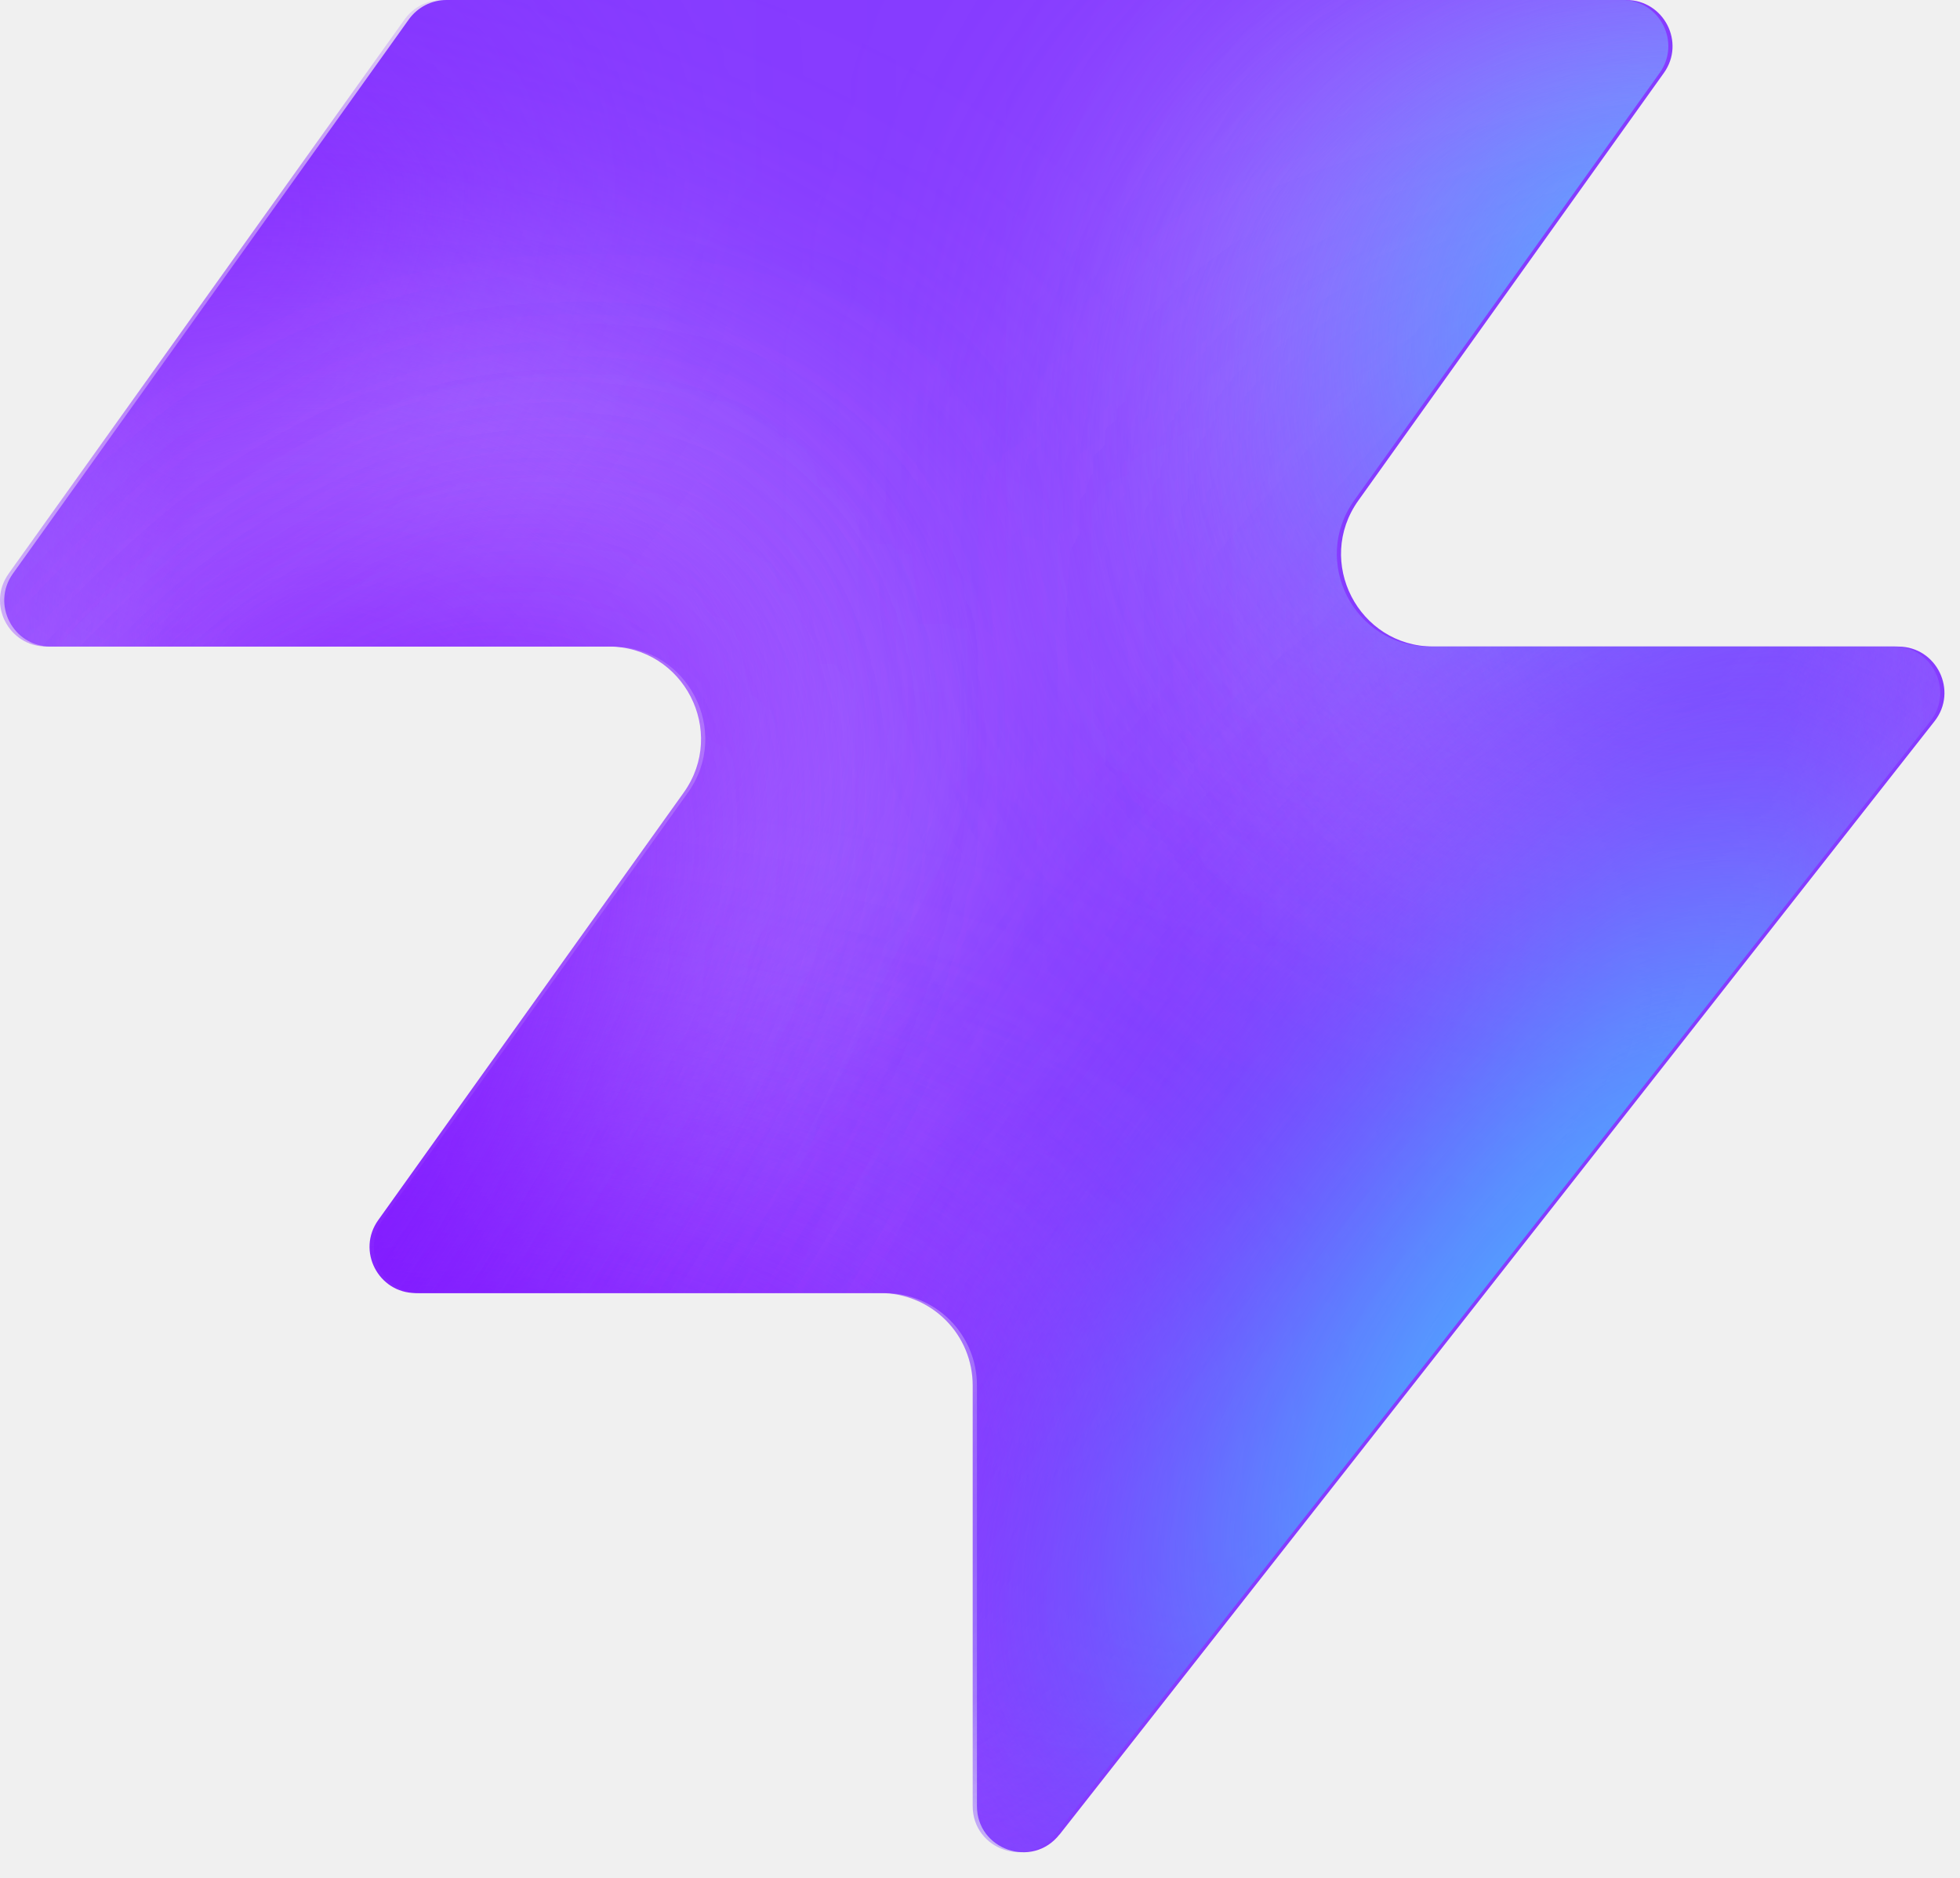
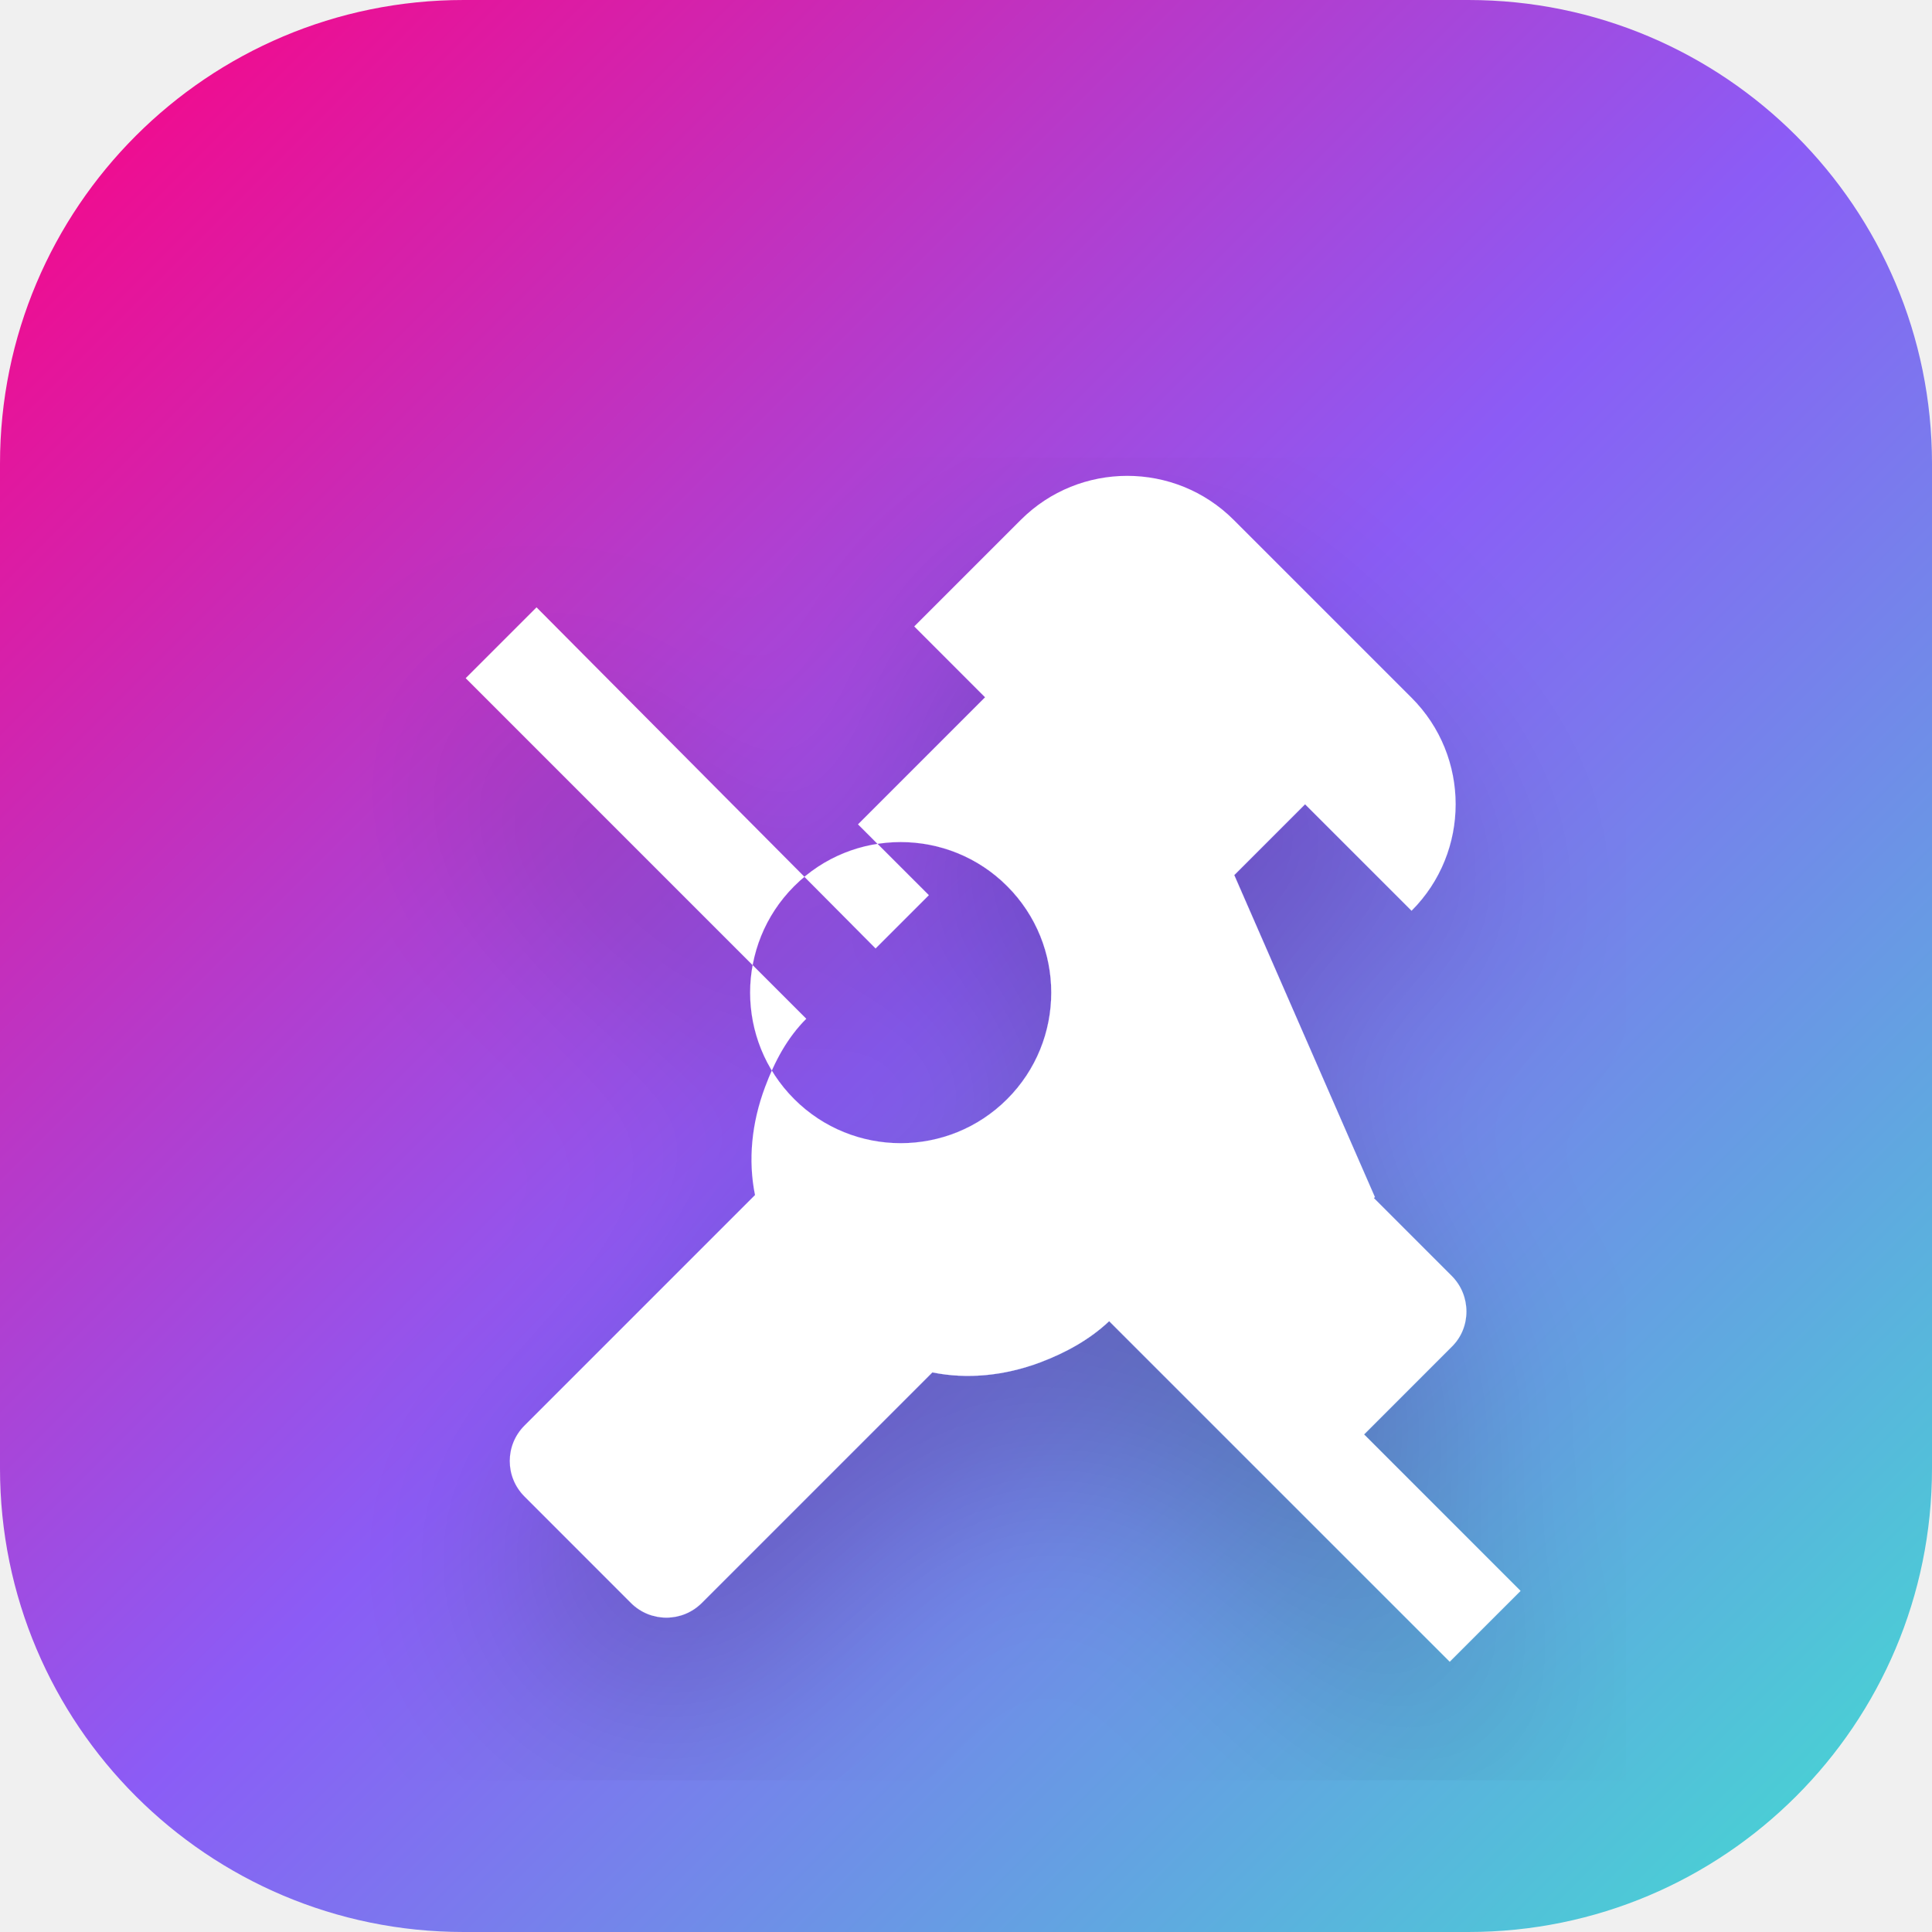
- <svg xmlns="http://www.w3.org/2000/svg" width="48" height="46" fill="none" viewBox="0 0 48 46">
-   <path fill="#863bff" d="M25.946 44.938c-.664.845-2.021.375-2.021-.698V33.937a2.26 2.26 0 0 0-2.262-2.262H10.287c-.92 0-1.456-1.04-.92-1.788l7.48-10.471c1.07-1.497 0-3.578-1.842-3.578H1.237c-.92 0-1.456-1.04-.92-1.788L10.013.474c.214-.297.556-.474.92-.474h28.894c.92 0 1.456 1.04.92 1.788l-7.48 10.471c-1.07 1.498 0 3.579 1.842 3.579h11.377c.943 0 1.473 1.088.89 1.83L25.947 44.94z" style="fill:#863bff;fill:color(display-p3 .525 .23 1);fill-opacity:1" />
-   <mask id="a" width="48" height="46" x="0" y="0" maskUnits="userSpaceOnUse" style="mask-type:alpha">
-     <path fill="#000" d="M25.842 44.938c-.664.844-2.021.375-2.021-.698V33.937a2.26 2.26 0 0 0-2.262-2.262H10.183c-.92 0-1.456-1.04-.92-1.788l7.48-10.471c1.07-1.498 0-3.579-1.842-3.579H1.133c-.92 0-1.456-1.04-.92-1.787L9.91.473c.214-.297.556-.474.92-.474h28.894c.92 0 1.456 1.04.92 1.788l-7.48 10.471c-1.07 1.498 0 3.578 1.842 3.578h11.377c.943 0 1.473 1.088.89 1.832L25.843 44.94z" style="fill:#000;fill-opacity:1" />
-   </mask>
-   <g mask="url(#a)">
-     <g filter="url(#b)">
-       <ellipse cx="5.508" cy="14.704" fill="#ede6ff" rx="5.508" ry="14.704" style="fill:#ede6ff;fill:color(display-p3 .927 .903 1);fill-opacity:1" transform="matrix(.00324 1 1 -.00324 -4.47 31.516)" />
-     </g>
-     <g filter="url(#c)">
-       <ellipse cx="10.399" cy="29.851" fill="#ede6ff" rx="10.399" ry="29.851" style="fill:#ede6ff;fill:color(display-p3 .927 .903 1);fill-opacity:1" transform="matrix(.00324 1 1 -.00324 -39.328 7.883)" />
-     </g>
-     <g filter="url(#d)">
-       <ellipse cx="5.508" cy="30.487" fill="#7e14ff" rx="5.508" ry="30.487" style="fill:#7e14ff;fill:color(display-p3 .492 .077 1);fill-opacity:1" transform="rotate(89.814 -25.913 -14.639)scale(1 -1)" />
-     </g>
-     <g filter="url(#e)">
-       <ellipse cx="5.508" cy="30.599" fill="#7e14ff" rx="5.508" ry="30.599" style="fill:#7e14ff;fill:color(display-p3 .492 .077 1);fill-opacity:1" transform="rotate(89.814 -32.644 -3.334)scale(1 -1)" />
-     </g>
-     <g filter="url(#f)">
-       <ellipse cx="5.508" cy="30.599" fill="#7e14ff" rx="5.508" ry="30.599" style="fill:#7e14ff;fill:color(display-p3 .492 .077 1);fill-opacity:1" transform="matrix(.00324 1 1 -.00324 -34.34 30.47)" />
-     </g>
-     <g filter="url(#g)">
-       <ellipse cx="14.072" cy="22.078" fill="#ede6ff" rx="14.072" ry="22.078" style="fill:#ede6ff;fill:color(display-p3 .927 .903 1);fill-opacity:1" transform="rotate(93.35 24.506 48.493)scale(-1 1)" />
-     </g>
-     <g filter="url(#h)">
-       <ellipse cx="3.47" cy="21.501" fill="#7e14ff" rx="3.47" ry="21.501" style="fill:#7e14ff;fill:color(display-p3 .492 .077 1);fill-opacity:1" transform="rotate(89.009 28.708 47.59)scale(-1 1)" />
-     </g>
-     <g filter="url(#i)">
-       <ellipse cx="3.47" cy="21.501" fill="#7e14ff" rx="3.47" ry="21.501" style="fill:#7e14ff;fill:color(display-p3 .492 .077 1);fill-opacity:1" transform="rotate(89.009 28.708 47.59)scale(-1 1)" />
-     </g>
-     <g filter="url(#j)">
-       <ellipse cx=".387" cy="8.972" fill="#7e14ff" rx="4.407" ry="29.108" style="fill:#7e14ff;fill:color(display-p3 .492 .077 1);fill-opacity:1" transform="rotate(39.51 .387 8.972)" />
-     </g>
-     <g filter="url(#k)">
-       <ellipse cx="47.523" cy="-6.092" fill="#7e14ff" rx="4.407" ry="29.108" style="fill:#7e14ff;fill:color(display-p3 .492 .077 1);fill-opacity:1" transform="rotate(37.892 47.523 -6.092)" />
-     </g>
-     <g filter="url(#l)">
-       <ellipse cx="41.412" cy="6.333" fill="#47bfff" rx="5.971" ry="9.665" style="fill:#47bfff;fill:color(display-p3 .28 .748 1);fill-opacity:1" transform="rotate(37.892 41.412 6.333)" />
-     </g>
-     <g filter="url(#m)">
-       <ellipse cx="-1.879" cy="38.332" fill="#7e14ff" rx="4.407" ry="29.108" style="fill:#7e14ff;fill:color(display-p3 .492 .077 1);fill-opacity:1" transform="rotate(37.892 -1.88 38.332)" />
-     </g>
-     <g filter="url(#n)">
-       <ellipse cx="-1.879" cy="38.332" fill="#7e14ff" rx="4.407" ry="29.108" style="fill:#7e14ff;fill:color(display-p3 .492 .077 1);fill-opacity:1" transform="rotate(37.892 -1.88 38.332)" />
-     </g>
-     <g filter="url(#o)">
-       <ellipse cx="35.651" cy="29.907" fill="#7e14ff" rx="4.407" ry="29.108" style="fill:#7e14ff;fill:color(display-p3 .492 .077 1);fill-opacity:1" transform="rotate(37.892 35.651 29.907)" />
-     </g>
-     <g filter="url(#p)">
-       <ellipse cx="38.418" cy="32.4" fill="#47bfff" rx="5.971" ry="15.297" style="fill:#47bfff;fill:color(display-p3 .28 .748 1);fill-opacity:1" transform="rotate(37.892 38.418 32.4)" />
-     </g>
-   </g>
+ <svg xmlns="http://www.w3.org/2000/svg" viewBox="0 0 100 100">
  <defs>
-     <filter id="b" width="60.045" height="41.654" x="-19.77" y="16.149" color-interpolation-filters="sRGB" filterUnits="userSpaceOnUse">
-       <feFlood flood-opacity="0" result="BackgroundImageFix" />
-       <feBlend in="SourceGraphic" in2="BackgroundImageFix" result="shape" />
-       <feGaussianBlur result="effect1_foregroundBlur_2002_17158" stdDeviation="7.659" />
-     </filter>
-     <filter id="c" width="90.34" height="51.437" x="-54.613" y="-7.533" color-interpolation-filters="sRGB" filterUnits="userSpaceOnUse">
-       <feFlood flood-opacity="0" result="BackgroundImageFix" />
-       <feBlend in="SourceGraphic" in2="BackgroundImageFix" result="shape" />
-       <feGaussianBlur result="effect1_foregroundBlur_2002_17158" stdDeviation="7.659" />
-     </filter>
-     <filter id="d" width="79.355" height="29.4" x="-49.64" y="2.03" color-interpolation-filters="sRGB" filterUnits="userSpaceOnUse">
-       <feFlood flood-opacity="0" result="BackgroundImageFix" />
-       <feBlend in="SourceGraphic" in2="BackgroundImageFix" result="shape" />
-       <feGaussianBlur result="effect1_foregroundBlur_2002_17158" stdDeviation="4.596" />
-     </filter>
-     <filter id="e" width="79.579" height="29.4" x="-45.045" y="20.029" color-interpolation-filters="sRGB" filterUnits="userSpaceOnUse">
-       <feFlood flood-opacity="0" result="BackgroundImageFix" />
-       <feBlend in="SourceGraphic" in2="BackgroundImageFix" result="shape" />
-       <feGaussianBlur result="effect1_foregroundBlur_2002_17158" stdDeviation="4.596" />
-     </filter>
-     <filter id="f" width="79.579" height="29.4" x="-43.513" y="21.178" color-interpolation-filters="sRGB" filterUnits="userSpaceOnUse">
-       <feFlood flood-opacity="0" result="BackgroundImageFix" />
-       <feBlend in="SourceGraphic" in2="BackgroundImageFix" result="shape" />
-       <feGaussianBlur result="effect1_foregroundBlur_2002_17158" stdDeviation="4.596" />
-     </filter>
-     <filter id="g" width="74.749" height="58.852" x="15.756" y="-17.901" color-interpolation-filters="sRGB" filterUnits="userSpaceOnUse">
-       <feFlood flood-opacity="0" result="BackgroundImageFix" />
-       <feBlend in="SourceGraphic" in2="BackgroundImageFix" result="shape" />
-       <feGaussianBlur result="effect1_foregroundBlur_2002_17158" stdDeviation="7.659" />
-     </filter>
-     <filter id="h" width="61.377" height="25.362" x="23.548" y="2.284" color-interpolation-filters="sRGB" filterUnits="userSpaceOnUse">
-       <feFlood flood-opacity="0" result="BackgroundImageFix" />
-       <feBlend in="SourceGraphic" in2="BackgroundImageFix" result="shape" />
-       <feGaussianBlur result="effect1_foregroundBlur_2002_17158" stdDeviation="4.596" />
-     </filter>
-     <filter id="i" width="61.377" height="25.362" x="23.548" y="2.284" color-interpolation-filters="sRGB" filterUnits="userSpaceOnUse">
-       <feFlood flood-opacity="0" result="BackgroundImageFix" />
-       <feBlend in="SourceGraphic" in2="BackgroundImageFix" result="shape" />
-       <feGaussianBlur result="effect1_foregroundBlur_2002_17158" stdDeviation="4.596" />
-     </filter>
-     <filter id="j" width="56.045" height="63.649" x="-27.636" y="-22.853" color-interpolation-filters="sRGB" filterUnits="userSpaceOnUse">
-       <feFlood flood-opacity="0" result="BackgroundImageFix" />
-       <feBlend in="SourceGraphic" in2="BackgroundImageFix" result="shape" />
-       <feGaussianBlur result="effect1_foregroundBlur_2002_17158" stdDeviation="4.596" />
-     </filter>
-     <filter id="k" width="54.814" height="64.646" x="20.116" y="-38.415" color-interpolation-filters="sRGB" filterUnits="userSpaceOnUse">
-       <feFlood flood-opacity="0" result="BackgroundImageFix" />
-       <feBlend in="SourceGraphic" in2="BackgroundImageFix" result="shape" />
-       <feGaussianBlur result="effect1_foregroundBlur_2002_17158" stdDeviation="4.596" />
-     </filter>
-     <filter id="l" width="33.541" height="35.313" x="24.641" y="-11.323" color-interpolation-filters="sRGB" filterUnits="userSpaceOnUse">
-       <feFlood flood-opacity="0" result="BackgroundImageFix" />
-       <feBlend in="SourceGraphic" in2="BackgroundImageFix" result="shape" />
-       <feGaussianBlur result="effect1_foregroundBlur_2002_17158" stdDeviation="4.596" />
-     </filter>
-     <filter id="m" width="54.814" height="64.646" x="-29.286" y="6.009" color-interpolation-filters="sRGB" filterUnits="userSpaceOnUse">
-       <feFlood flood-opacity="0" result="BackgroundImageFix" />
-       <feBlend in="SourceGraphic" in2="BackgroundImageFix" result="shape" />
-       <feGaussianBlur result="effect1_foregroundBlur_2002_17158" stdDeviation="4.596" />
-     </filter>
-     <filter id="n" width="54.814" height="64.646" x="-29.286" y="6.009" color-interpolation-filters="sRGB" filterUnits="userSpaceOnUse">
-       <feFlood flood-opacity="0" result="BackgroundImageFix" />
-       <feBlend in="SourceGraphic" in2="BackgroundImageFix" result="shape" />
-       <feGaussianBlur result="effect1_foregroundBlur_2002_17158" stdDeviation="4.596" />
-     </filter>
-     <filter id="o" width="54.814" height="64.646" x="8.244" y="-2.416" color-interpolation-filters="sRGB" filterUnits="userSpaceOnUse">
-       <feFlood flood-opacity="0" result="BackgroundImageFix" />
-       <feBlend in="SourceGraphic" in2="BackgroundImageFix" result="shape" />
-       <feGaussianBlur result="effect1_foregroundBlur_2002_17158" stdDeviation="4.596" />
-     </filter>
-     <filter id="p" width="39.409" height="43.623" x="18.713" y="10.588" color-interpolation-filters="sRGB" filterUnits="userSpaceOnUse">
-       <feFlood flood-opacity="0" result="BackgroundImageFix" />
-       <feBlend in="SourceGraphic" in2="BackgroundImageFix" result="shape" />
-       <feGaussianBlur result="effect1_foregroundBlur_2002_17158" stdDeviation="4.596" />
+     <linearGradient id="bgGrad" x1="0%" y1="0%" x2="100%" y2="100%">
+       <stop offset="0%" stop-color="#ff0080" />
+       <stop offset="50%" stop-color="#8b5cf6" />
+       <stop offset="100%" stop-color="#40e0d0" />
+     </linearGradient>
+     <filter id="shadow">
+       <feDropShadow dx="0" dy="2" stdDeviation="2" flood-opacity="0.2" />
    </filter>
  </defs>
+   <rect width="100" height="100" rx="24" fill="url(#bgGrad)" />
+   <g transform="translate(50, 50) scale(2.6) translate(-12, -12)" fill="white" filter="url(#shadow)">
+     <path d="M21.67,18.17l-5.3-5.3h-0.99l-2.54,2.54v0.99l5.3,5.3c0.39,0.39,1.02,0.39,1.41,0l2.12-2.12 C22.06,19.2,22.06,18.56,21.67,18.17z M17.34,10.19l1.41-1.41l2.12,2.12c1.17-1.17,1.17-3.07,0-4.24l-3.54-3.54 c-1.17-1.17-3.07-1.17-4.24,0l-2.12,2.12l1.41,1.41L11.26,7.77l-1.41,1.41l1.41,1.41l-1.06,1.06L3.45,4.86L2.04,6.27l6.78,6.78 C8.44,13.43,8.19,13.9,8,14.41c-0.27,0.72-0.34,1.46-0.2,2.15l-4.59,4.59c-0.39,0.39-0.39,1.02,0,1.41l2.12,2.12 c0.39,0.39,1.02,0.39,1.41,0l4.59-4.59c0.69,0.14,1.43,0.07,2.15-0.2c0.5-0.19,0.98-0.45,1.37-0.82l6.78,6.78l1.41-1.41l-6.78-6.78 l1.06-1.06l1.41,1.41l1.41-1.41L17.34,10.19z M12.82,14.65c-1.17,1.17-3.07,1.17-4.24,0c-1.17-1.17-1.17-3.07,0-4.24 c1.17-1.17,3.07-1.17,4.24,0C13.99,11.58,13.99,13.48,12.82,14.65z" />
+   </g>
</svg>
